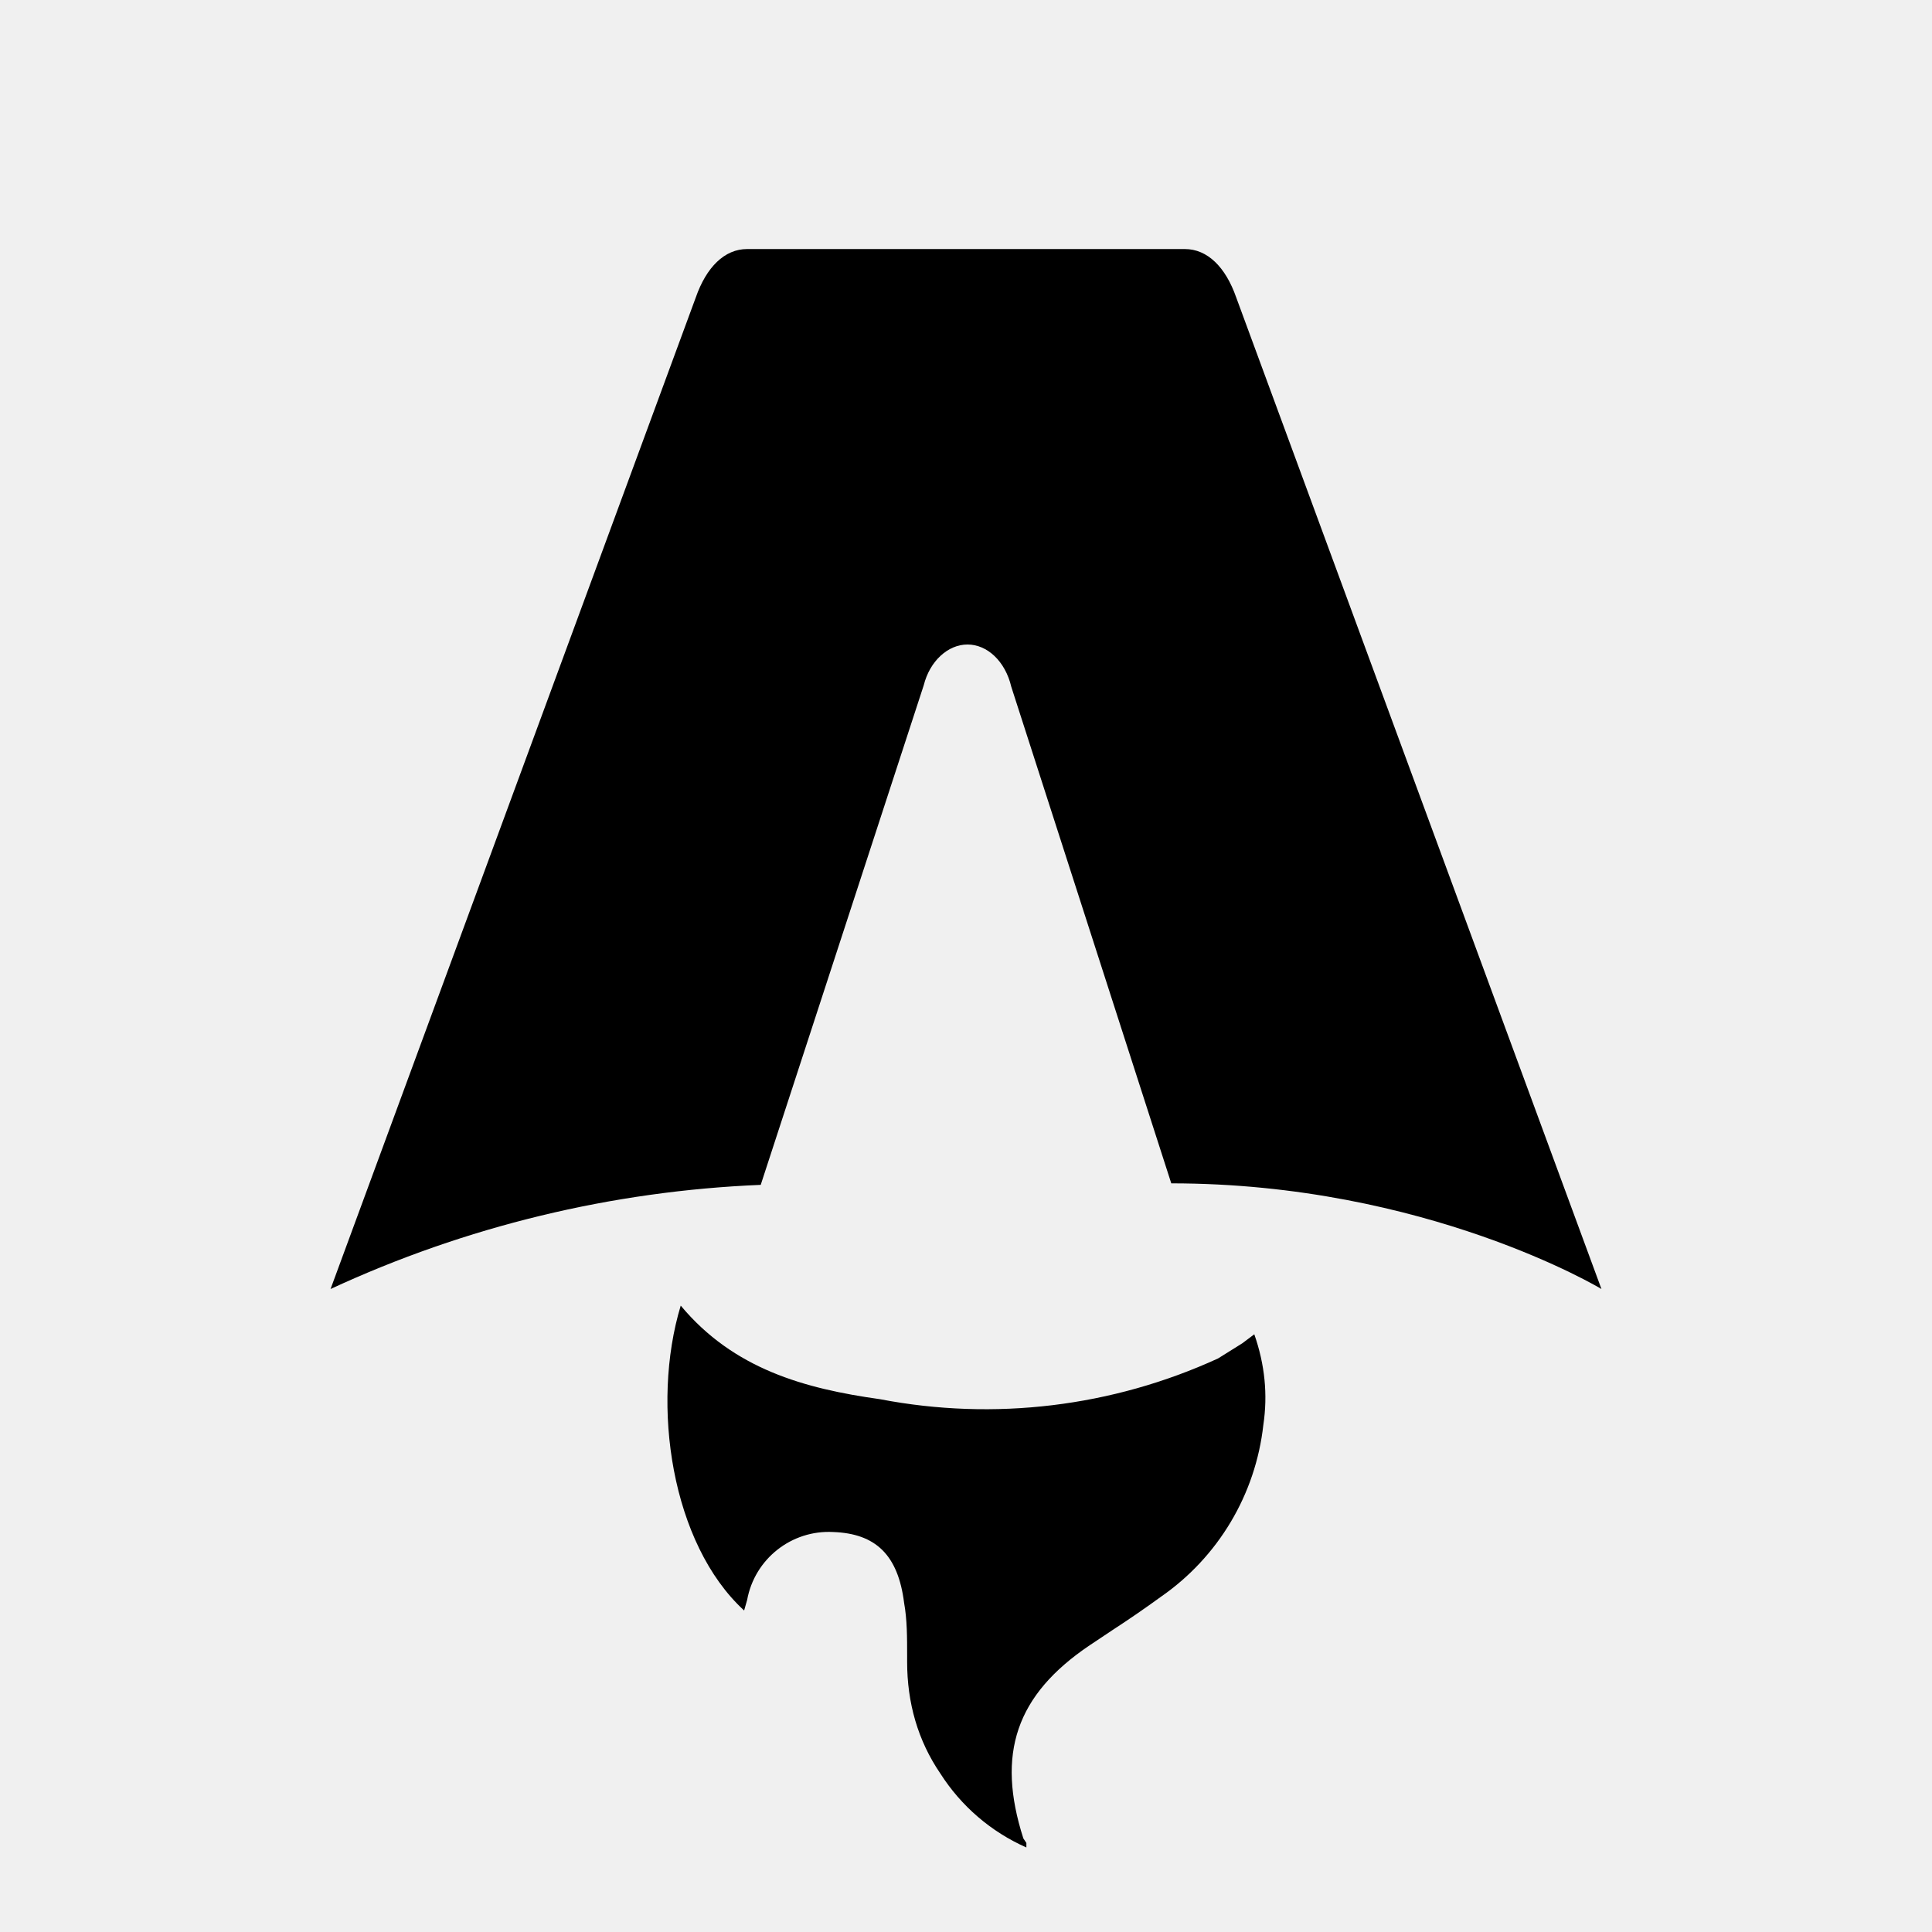
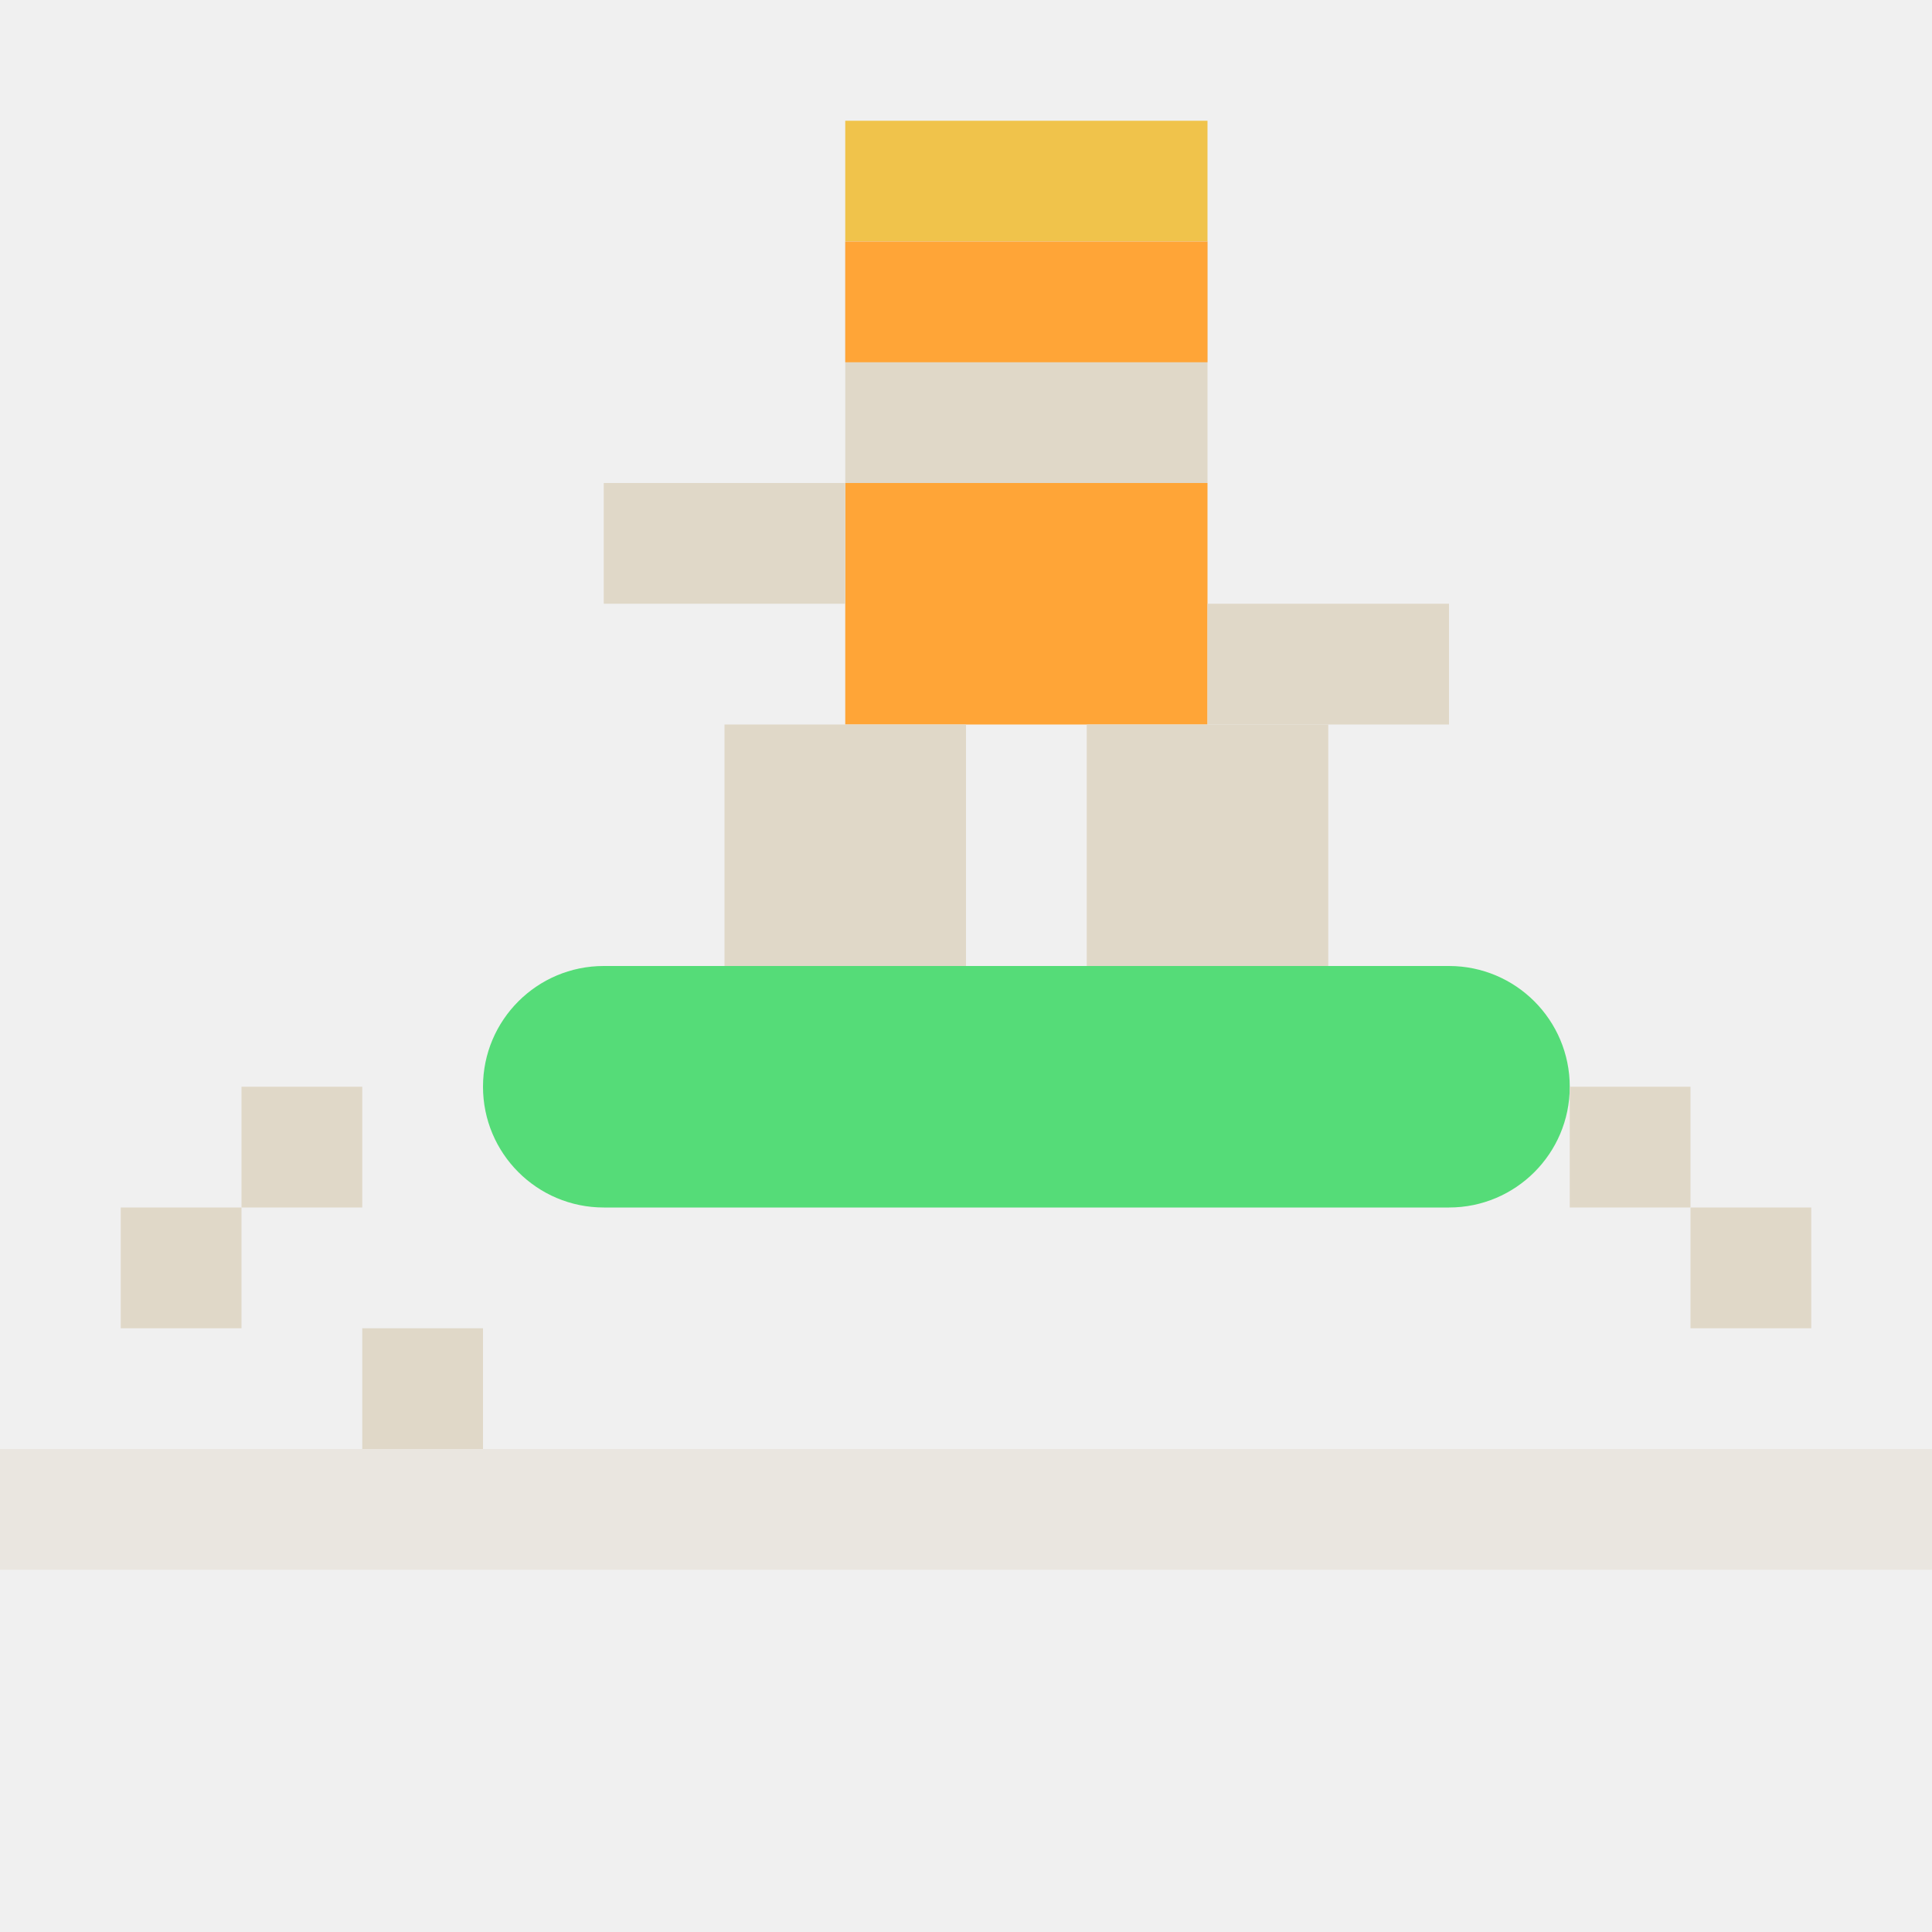
- <svg xmlns="http://www.w3.org/2000/svg" fill="none" viewBox="0 0 128 128">
-   <path d="M50.4 78.5a75.1 75.1 0 0 0-28.5 6.9l24.2-65.7c.7-2 1.9-3.2 3.4-3.2h29c1.5 0 2.7 1.2 3.4 3.2l24.2 65.7s-11.6-7-28.5-7L67 45.5c-.4-1.7-1.6-2.8-2.9-2.8-1.3 0-2.5 1.1-2.9 2.7L50.4 78.5Zm-1.1 28.2Zm-4.2-20.2c-2 6.6-.6 15.8 4.2 20.2a17.5 17.5 0 0 1 .2-.7 5.5 5.5 0 0 1 5.7-4.5c2.8.1 4.3 1.5 4.7 4.7.2 1.1.2 2.3.2 3.5v.4c0 2.7.7 5.2 2.2 7.4a13 13 0 0 0 5.7 4.9v-.3l-.2-.3c-1.8-5.6-.5-9.5 4.4-12.8l1.5-1a73 73 0 0 0 3.2-2.2 16 16 0 0 0 6.8-11.4c.3-2 .1-4-.6-6l-.8.6-1.6 1a37 37 0 0 1-22.4 2.7c-5-.7-9.7-2-13.2-6.2Z" />
+ <svg xmlns="http://www.w3.org/2000/svg" viewBox="0 0 16 16" style="image-rendering: pixelated;">
  <style>
-         path { fill: #000; }
-         @media (prefers-color-scheme: dark) {
-             path { fill: #FFF; }
-         }
-     </style>
+     .bg { fill: transparent; }
+     .body { fill: #e0d8c8; }
+     .hair { fill: #f0c34b; }
+     .board { fill: #55dc78; }
+     .gear { fill: #ffa537; }
+     .snow { fill: #e0d8c8; }
+     @media (prefers-color-scheme: light) {
+       .body { fill: #231e19; }
+       .hair { fill: #9b6e0f; }
+       .board { fill: #0f8737; }
+       .gear { fill: #be5f05; }
+       .snow { fill: #231e19; }
+     }
+   </style>
+   <rect class="hair" x="7" y="1" width="3" height="1" />
+   <rect class="body" x="7" y="2" width="3" height="2" />
+   <rect class="gear" x="7" y="2" width="3" height="1" />
+   <rect class="gear" x="7" y="4" width="3" height="2" />
+   <rect class="body" x="5" y="4" width="2" height="1" />
+   <rect class="body" x="10" y="5" width="2" height="1" />
+   <rect class="body" x="6" y="6" width="2" height="2" />
+   <rect class="body" x="9" y="6" width="2" height="2" />
+   <rect class="board" x="4" y="8" width="9" height="2" rx="1" />
+   <rect class="snow" x="2" y="9" width="1" height="1" />
+   <rect class="snow" x="1" y="10" width="1" height="1" />
+   <rect class="snow" x="3" y="11" width="1" height="1" />
+   <rect class="snow" x="13" y="9" width="1" height="1" />
+   <rect class="snow" x="14" y="10" width="1" height="1" />
+   <rect class="snow" x="0" y="12" width="16" height="1" opacity="0.4" />
</svg>
